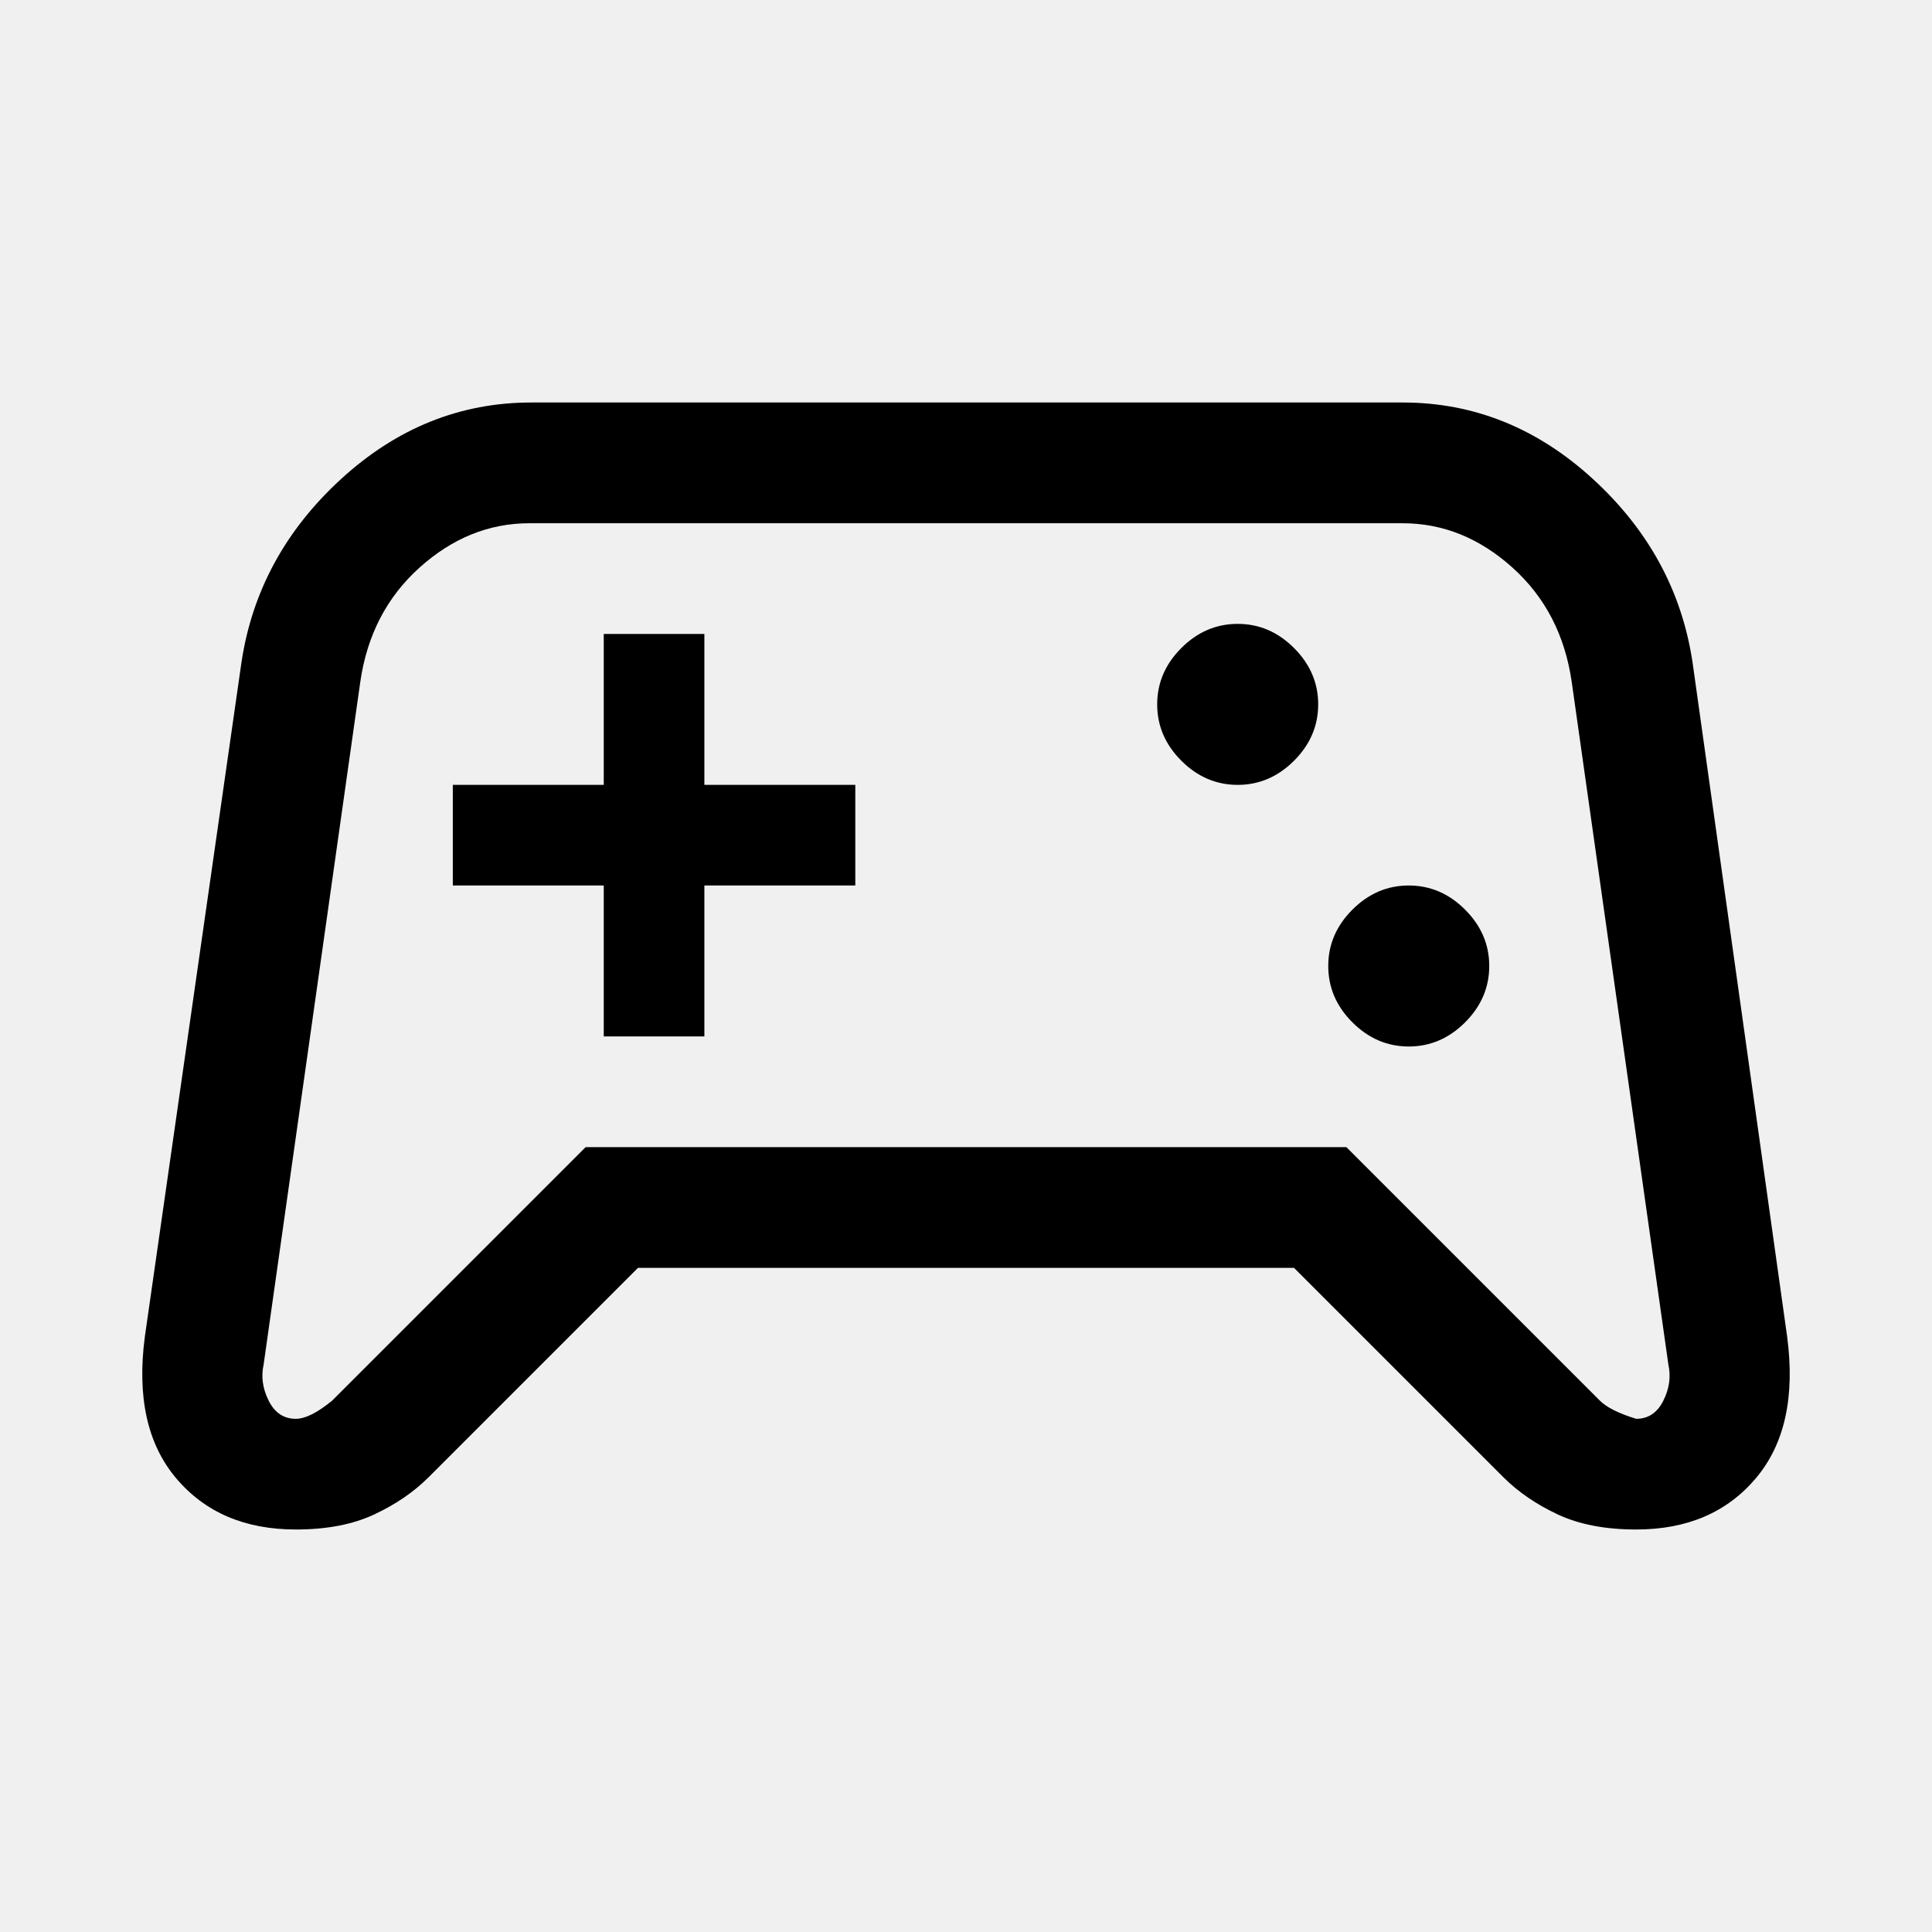
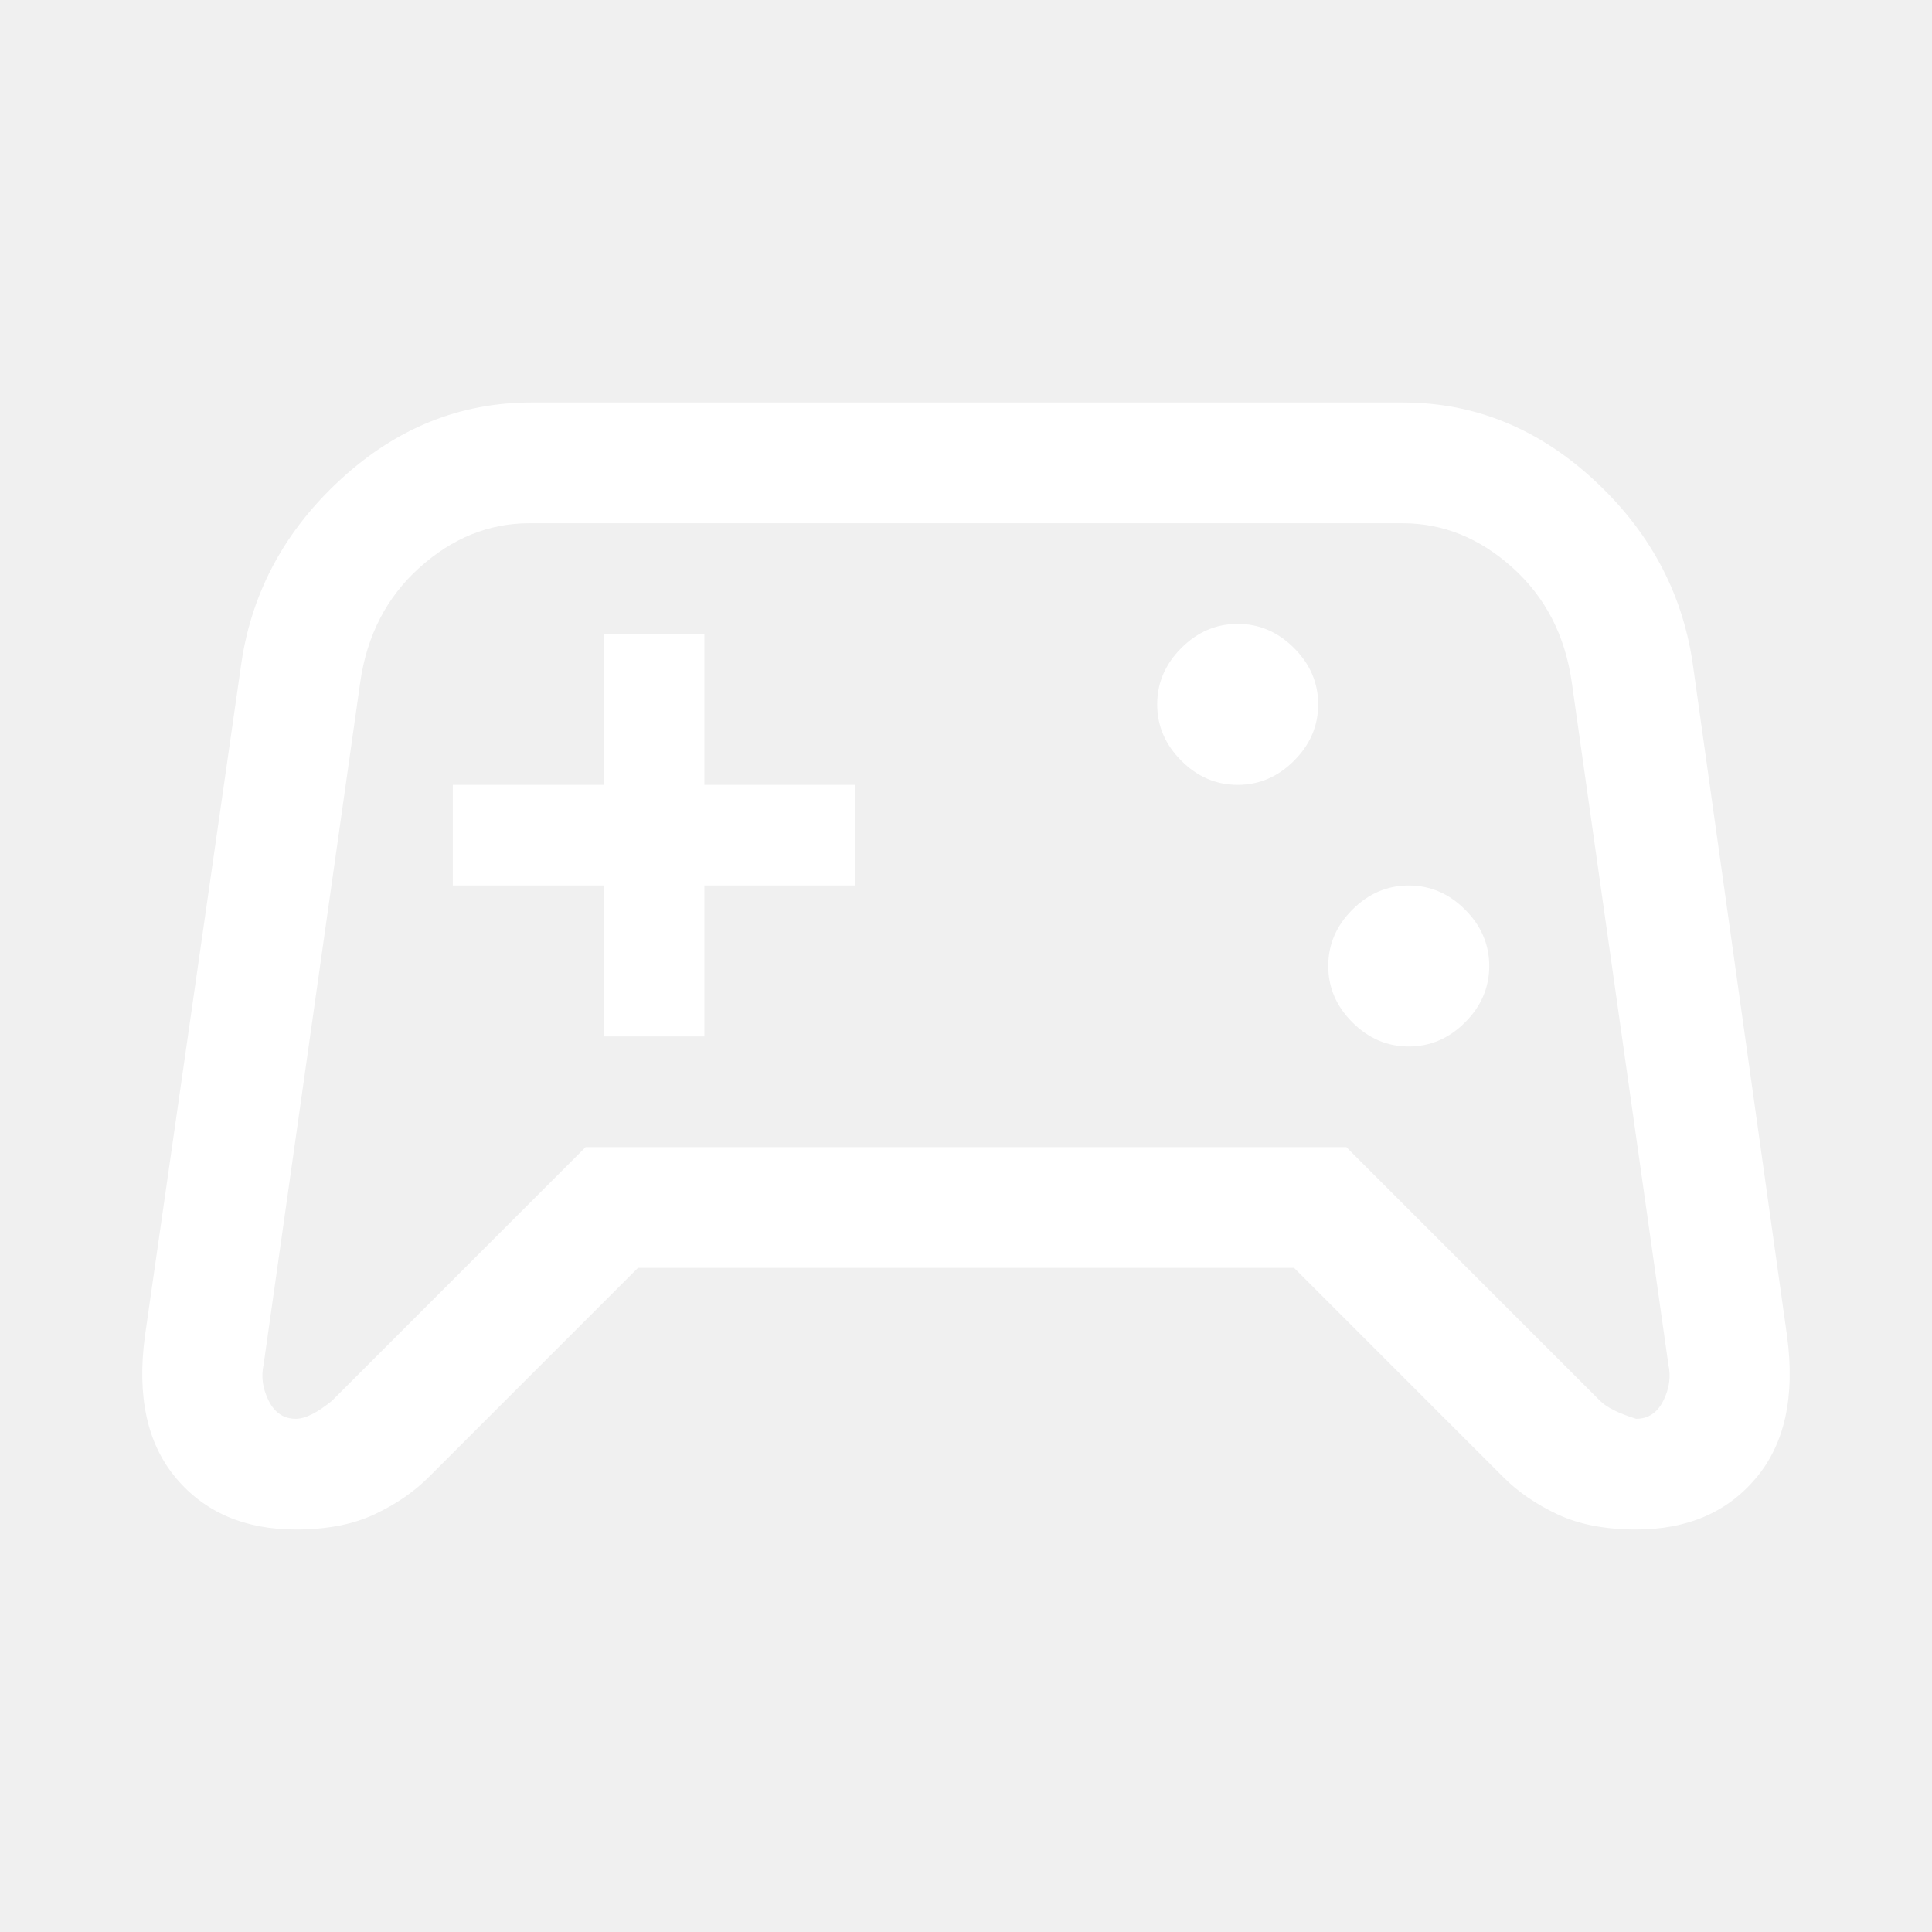
- <svg xmlns="http://www.w3.org/2000/svg" height="48" width="48">
+ <svg xmlns="http://www.w3.org/2000/svg" height="48" width="48" fill="#fff">
  <path d="M7.35 38q-1.9 0-2.975-1.275Q3.3 35.45 3.6 33.2L6 16.45q.4-2.65 2.475-4.55T13.2 10h21.65q2.65 0 4.725 1.9 2.075 1.9 2.475 4.55L44.4 33.2q.3 2.25-.775 3.525T40.65 38q-1.15 0-1.95-.375t-1.35-.925l-5.2-5.2h-16.3l-5.2 5.2q-.55.55-1.35.925T7.35 38Zm.9-3.2 6.3-6.3h18.9l6.3 6.3q.25.25.9.45.45 0 .675-.45.225-.45.125-.9l-2.4-16.95q-.25-1.75-1.475-2.85T34.85 13h-21.7q-1.5 0-2.725 1.1T8.95 16.95L6.55 33.9q-.1.45.125.9t.675.45q.35 0 .9-.45ZM35 26q.8 0 1.4-.6.6-.6.6-1.4 0-.8-.6-1.4-.6-.6-1.4-.6-.8 0-1.4.6-.6.6-.6 1.4 0 .8.6 1.4.6.6 1.4.6Zm-4.25-6.5q.8 0 1.4-.6.6-.6.6-1.4 0-.8-.6-1.4-.6-.6-1.4-.6-.8 0-1.4.6-.6.6-.6 1.4 0 .8.6 1.4.6.6 1.4.6ZM15 25.75h2.5V22h3.75v-2.5H17.5v-3.75H15v3.75h-3.75V22H15Zm9-1.65Z" />
</svg>
